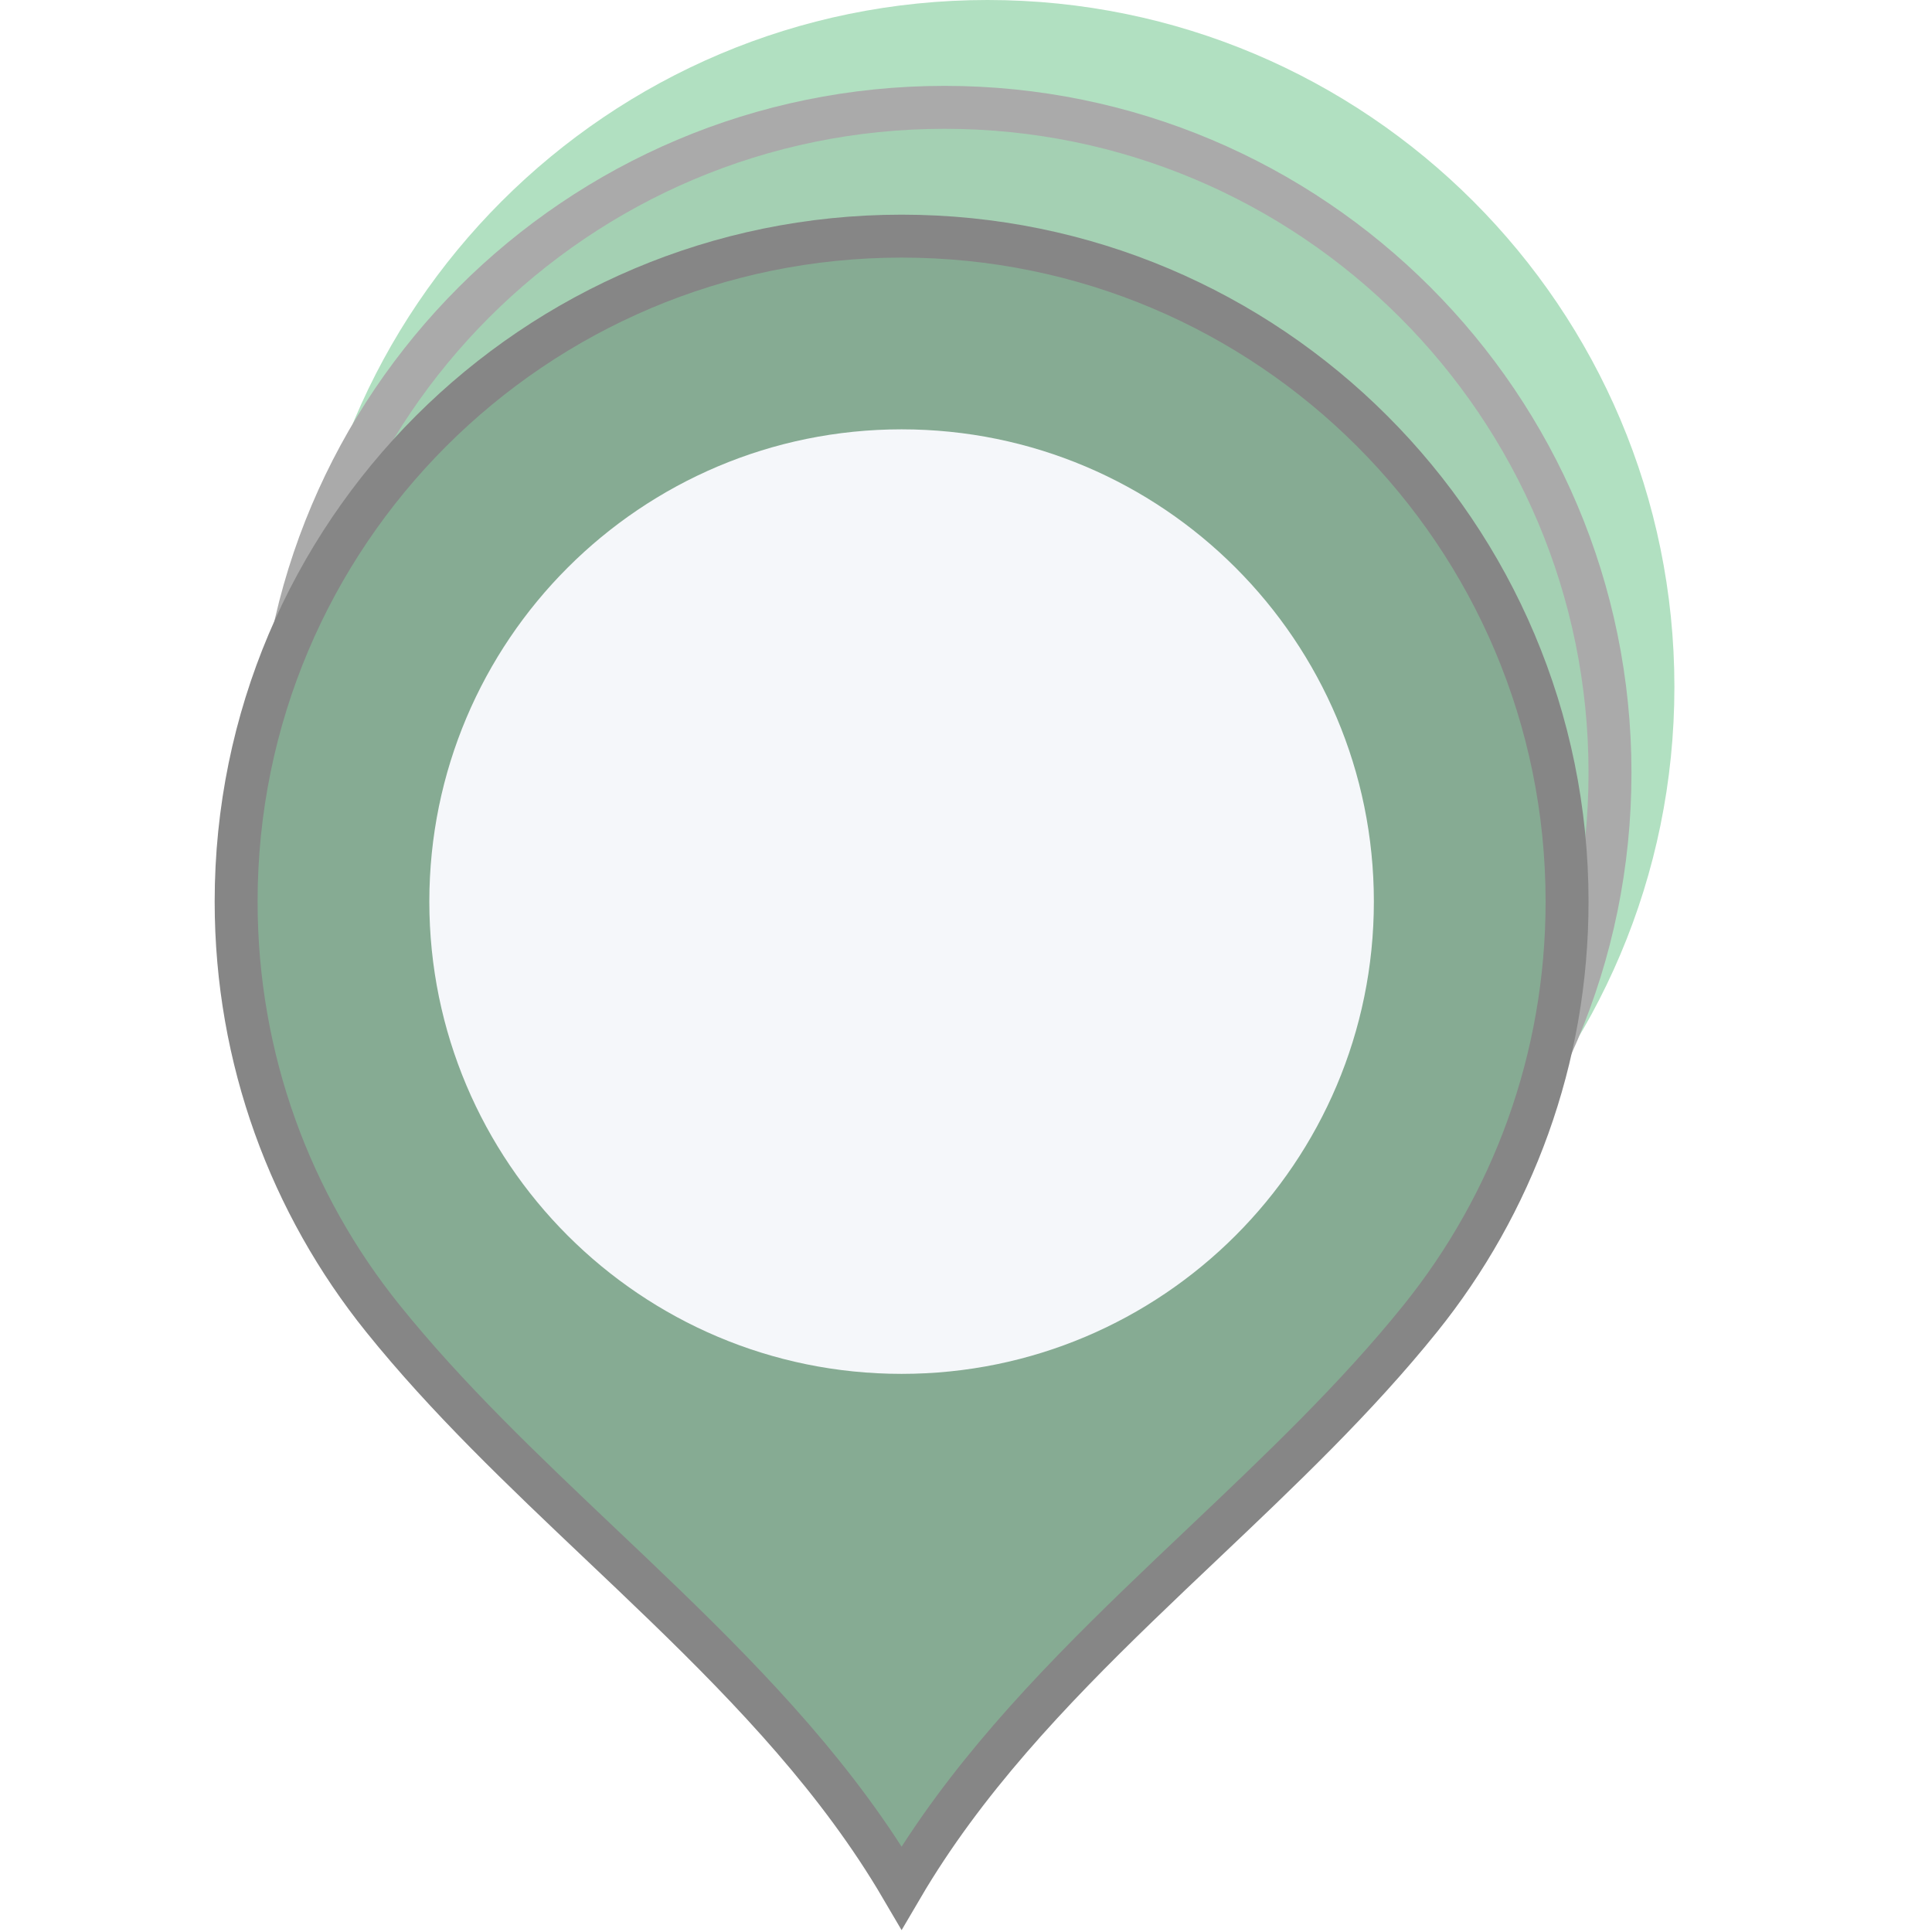
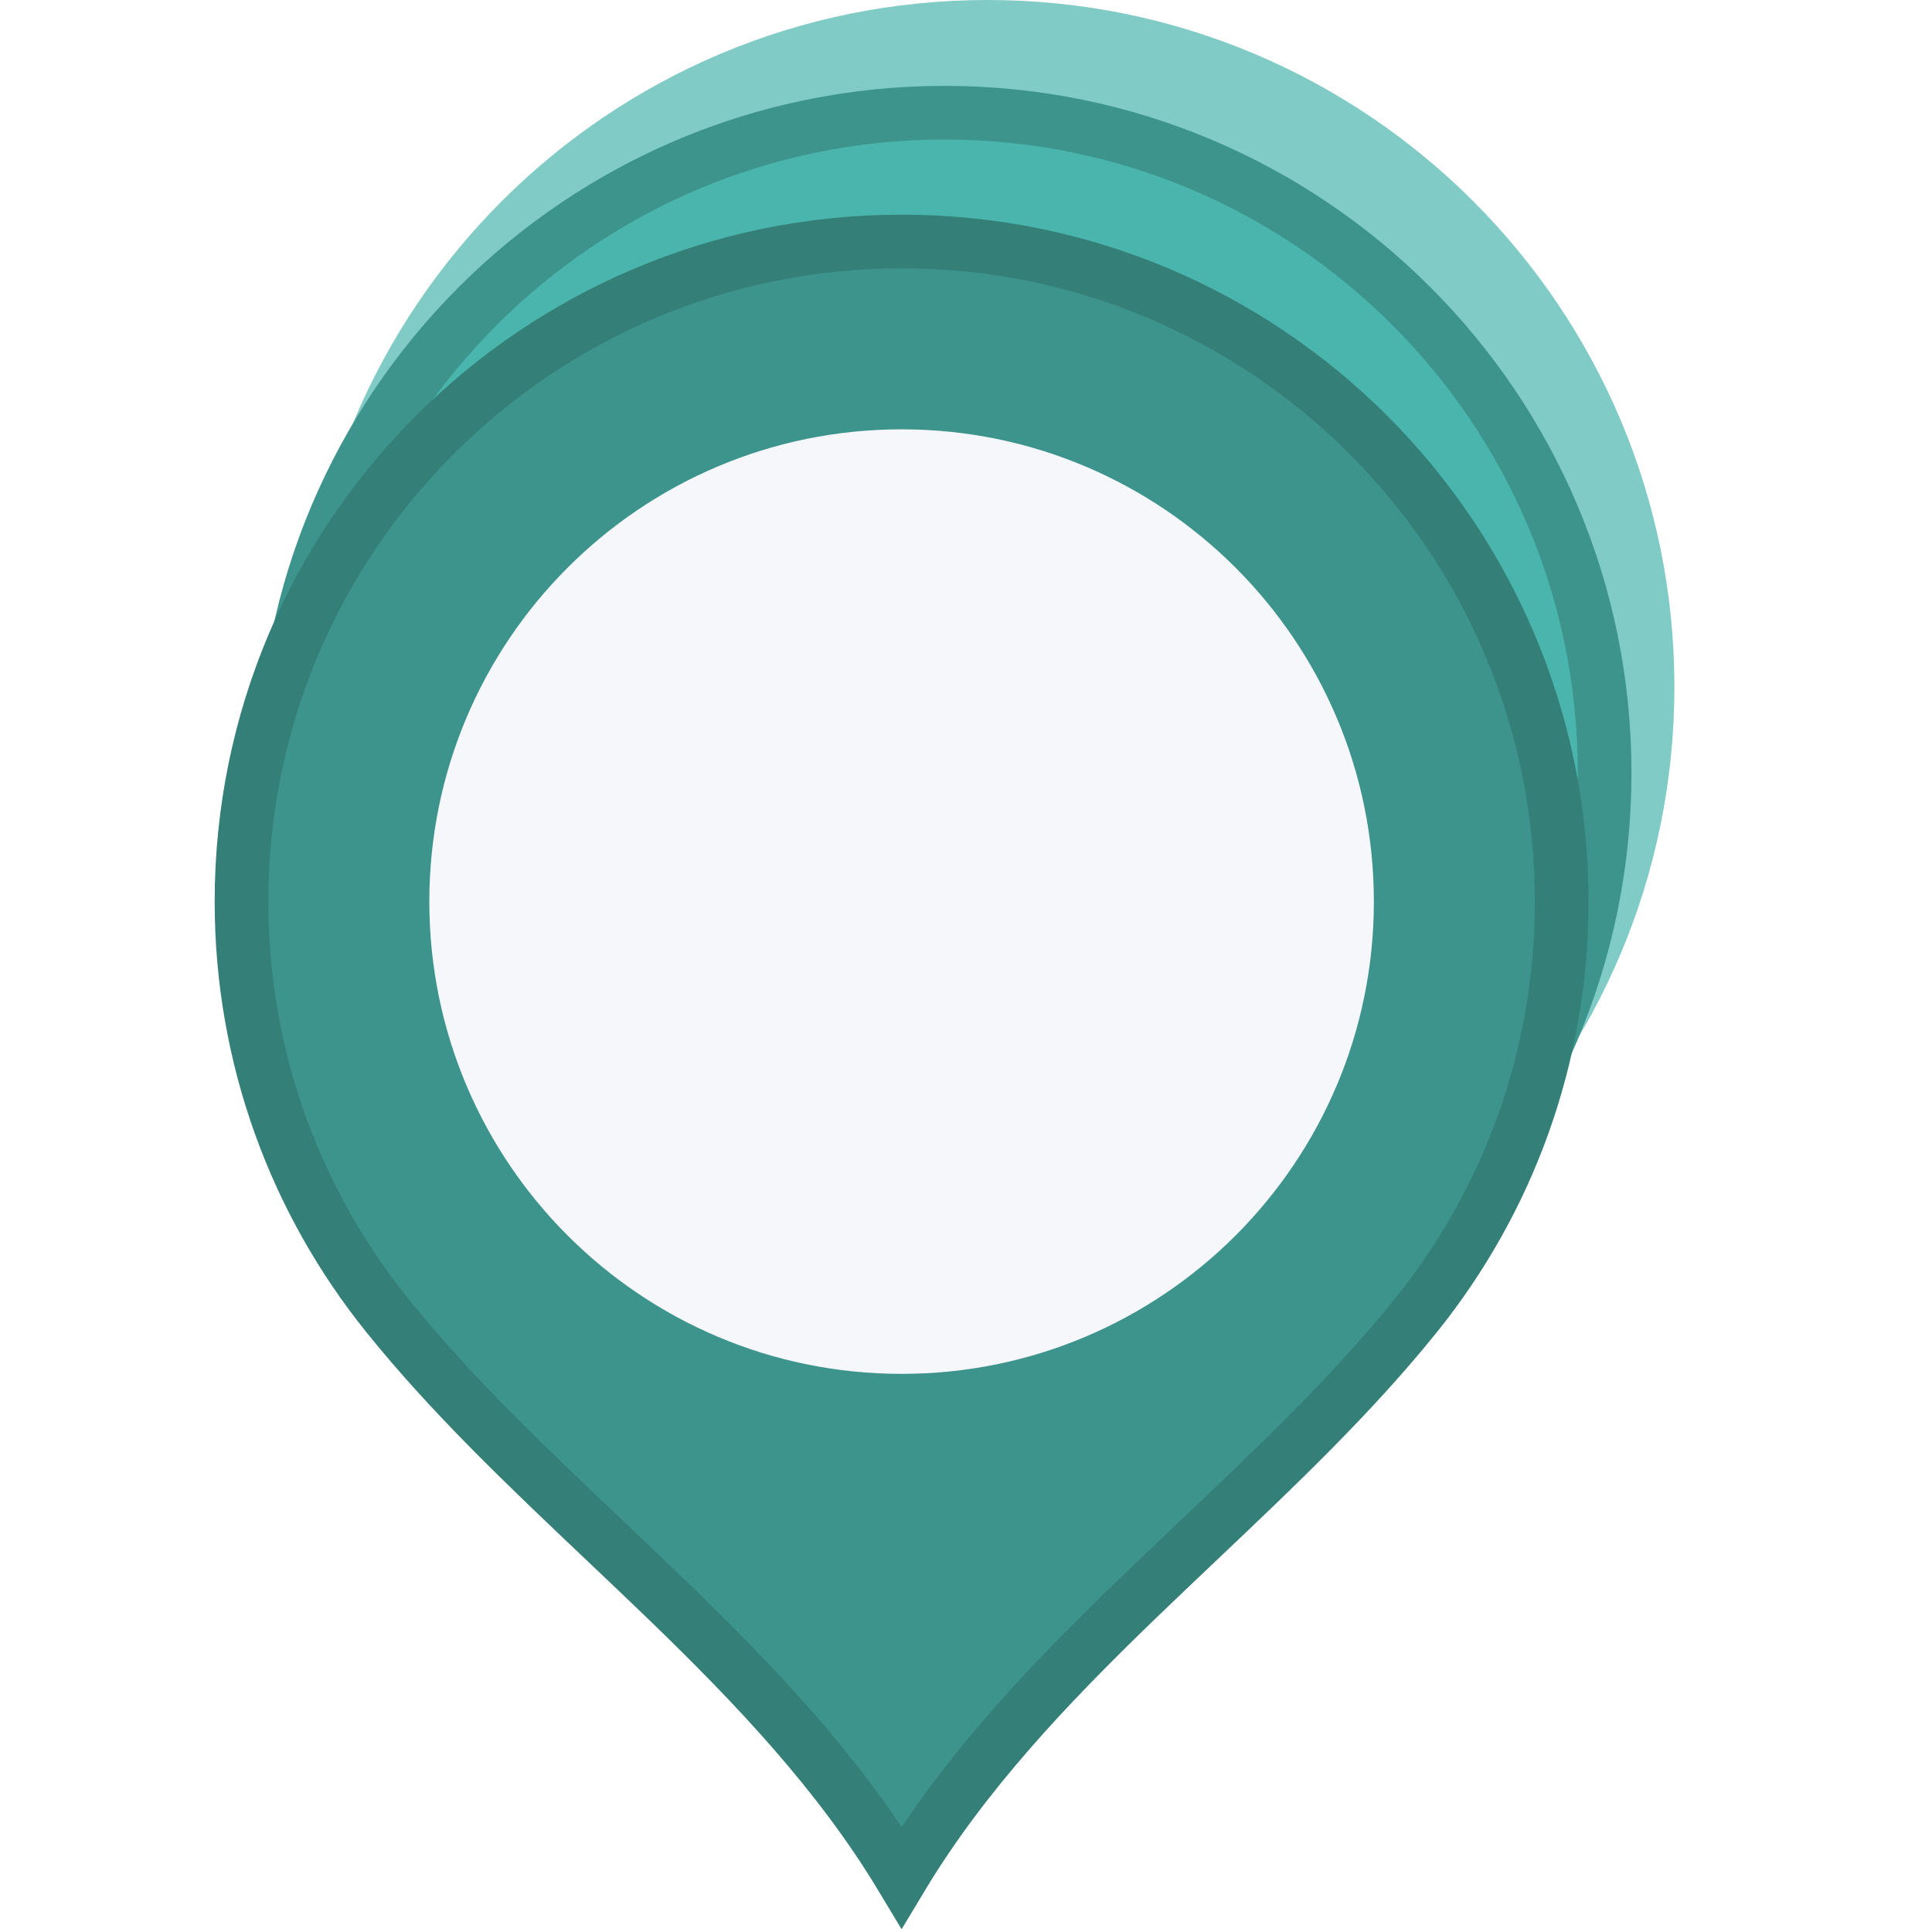
- <svg xmlns="http://www.w3.org/2000/svg" width="45" height="45" viewBox="0 0 45 45" fill="none" version="1.1" id="svg10">
-   <defs id="defs14" />
-   <circle cx="23" cy="16" r="16" fill="#ADC0B4" id="circle2" style="fill:#b1e0c1;fill-opacity:1" />
-   <circle cx="22" cy="18" r="15.5" fill="#638870" stroke="#5A7764" id="circle4" style="stroke:#aaaaaa;stroke-opacity:1;fill:#a4d0b3;fill-opacity:1" />
-   <path d="M5.5 21C5.5 12.44 12.44 5.5 21 5.5C29.56 5.5 36.5 12.44 36.5 21C36.5 24.676 35.221 28.052 33.083 30.709C31.582 32.575 29.815 34.25 28.022 35.951C27.516 36.43 27.008 36.912 26.504 37.4C24.445 39.393 22.454 41.488 21 43.968C19.546 41.488 17.555 39.393 15.496 37.4C14.992 36.912 14.484 36.43 13.978 35.951C12.185 34.25 10.418 32.575 8.917 30.709C6.779 28.052 5.5 24.676 5.5 21Z" fill="#86AB93" stroke="#868686" id="path6" />
-   <circle cx="21" cy="21" r="11" fill="#F5F7FA" id="circle8" />
+ <svg xmlns="http://www.w3.org/2000/svg" width="36" height="36" viewBox="0 0 36 36" fill="none">
+   <circle cx="18.4" cy="12.8" r="12.8" fill="#80CBC5" />
+   <circle cx="17.6" cy="14.4" r="12.3" fill="#4AB5AC" stroke="#3D948D" />
+   <path d="M4.5 16.8C4.5 10.007 10.007 4.5 16.8 4.5C23.593 4.5 29.1 10.007 29.1 16.8C29.1 19.717 28.085 22.396 26.389 24.504C25.192 25.992 23.786 27.325 22.352 28.685C21.946 29.07 21.539 29.456 21.133 29.848C19.525 31.405 17.963 33.045 16.8 34.978C15.637 33.045 14.075 31.405 12.467 29.848C12.061 29.456 11.654 29.07 11.248 28.685C9.814 27.325 8.408 25.992 7.211 24.504C5.515 22.396 4.5 19.717 4.5 16.8Z" fill="#3D948D" stroke="#347F78" />
+   <circle cx="16.8" cy="16.8" r="8.8" fill="#F5F7FA" />
</svg>
